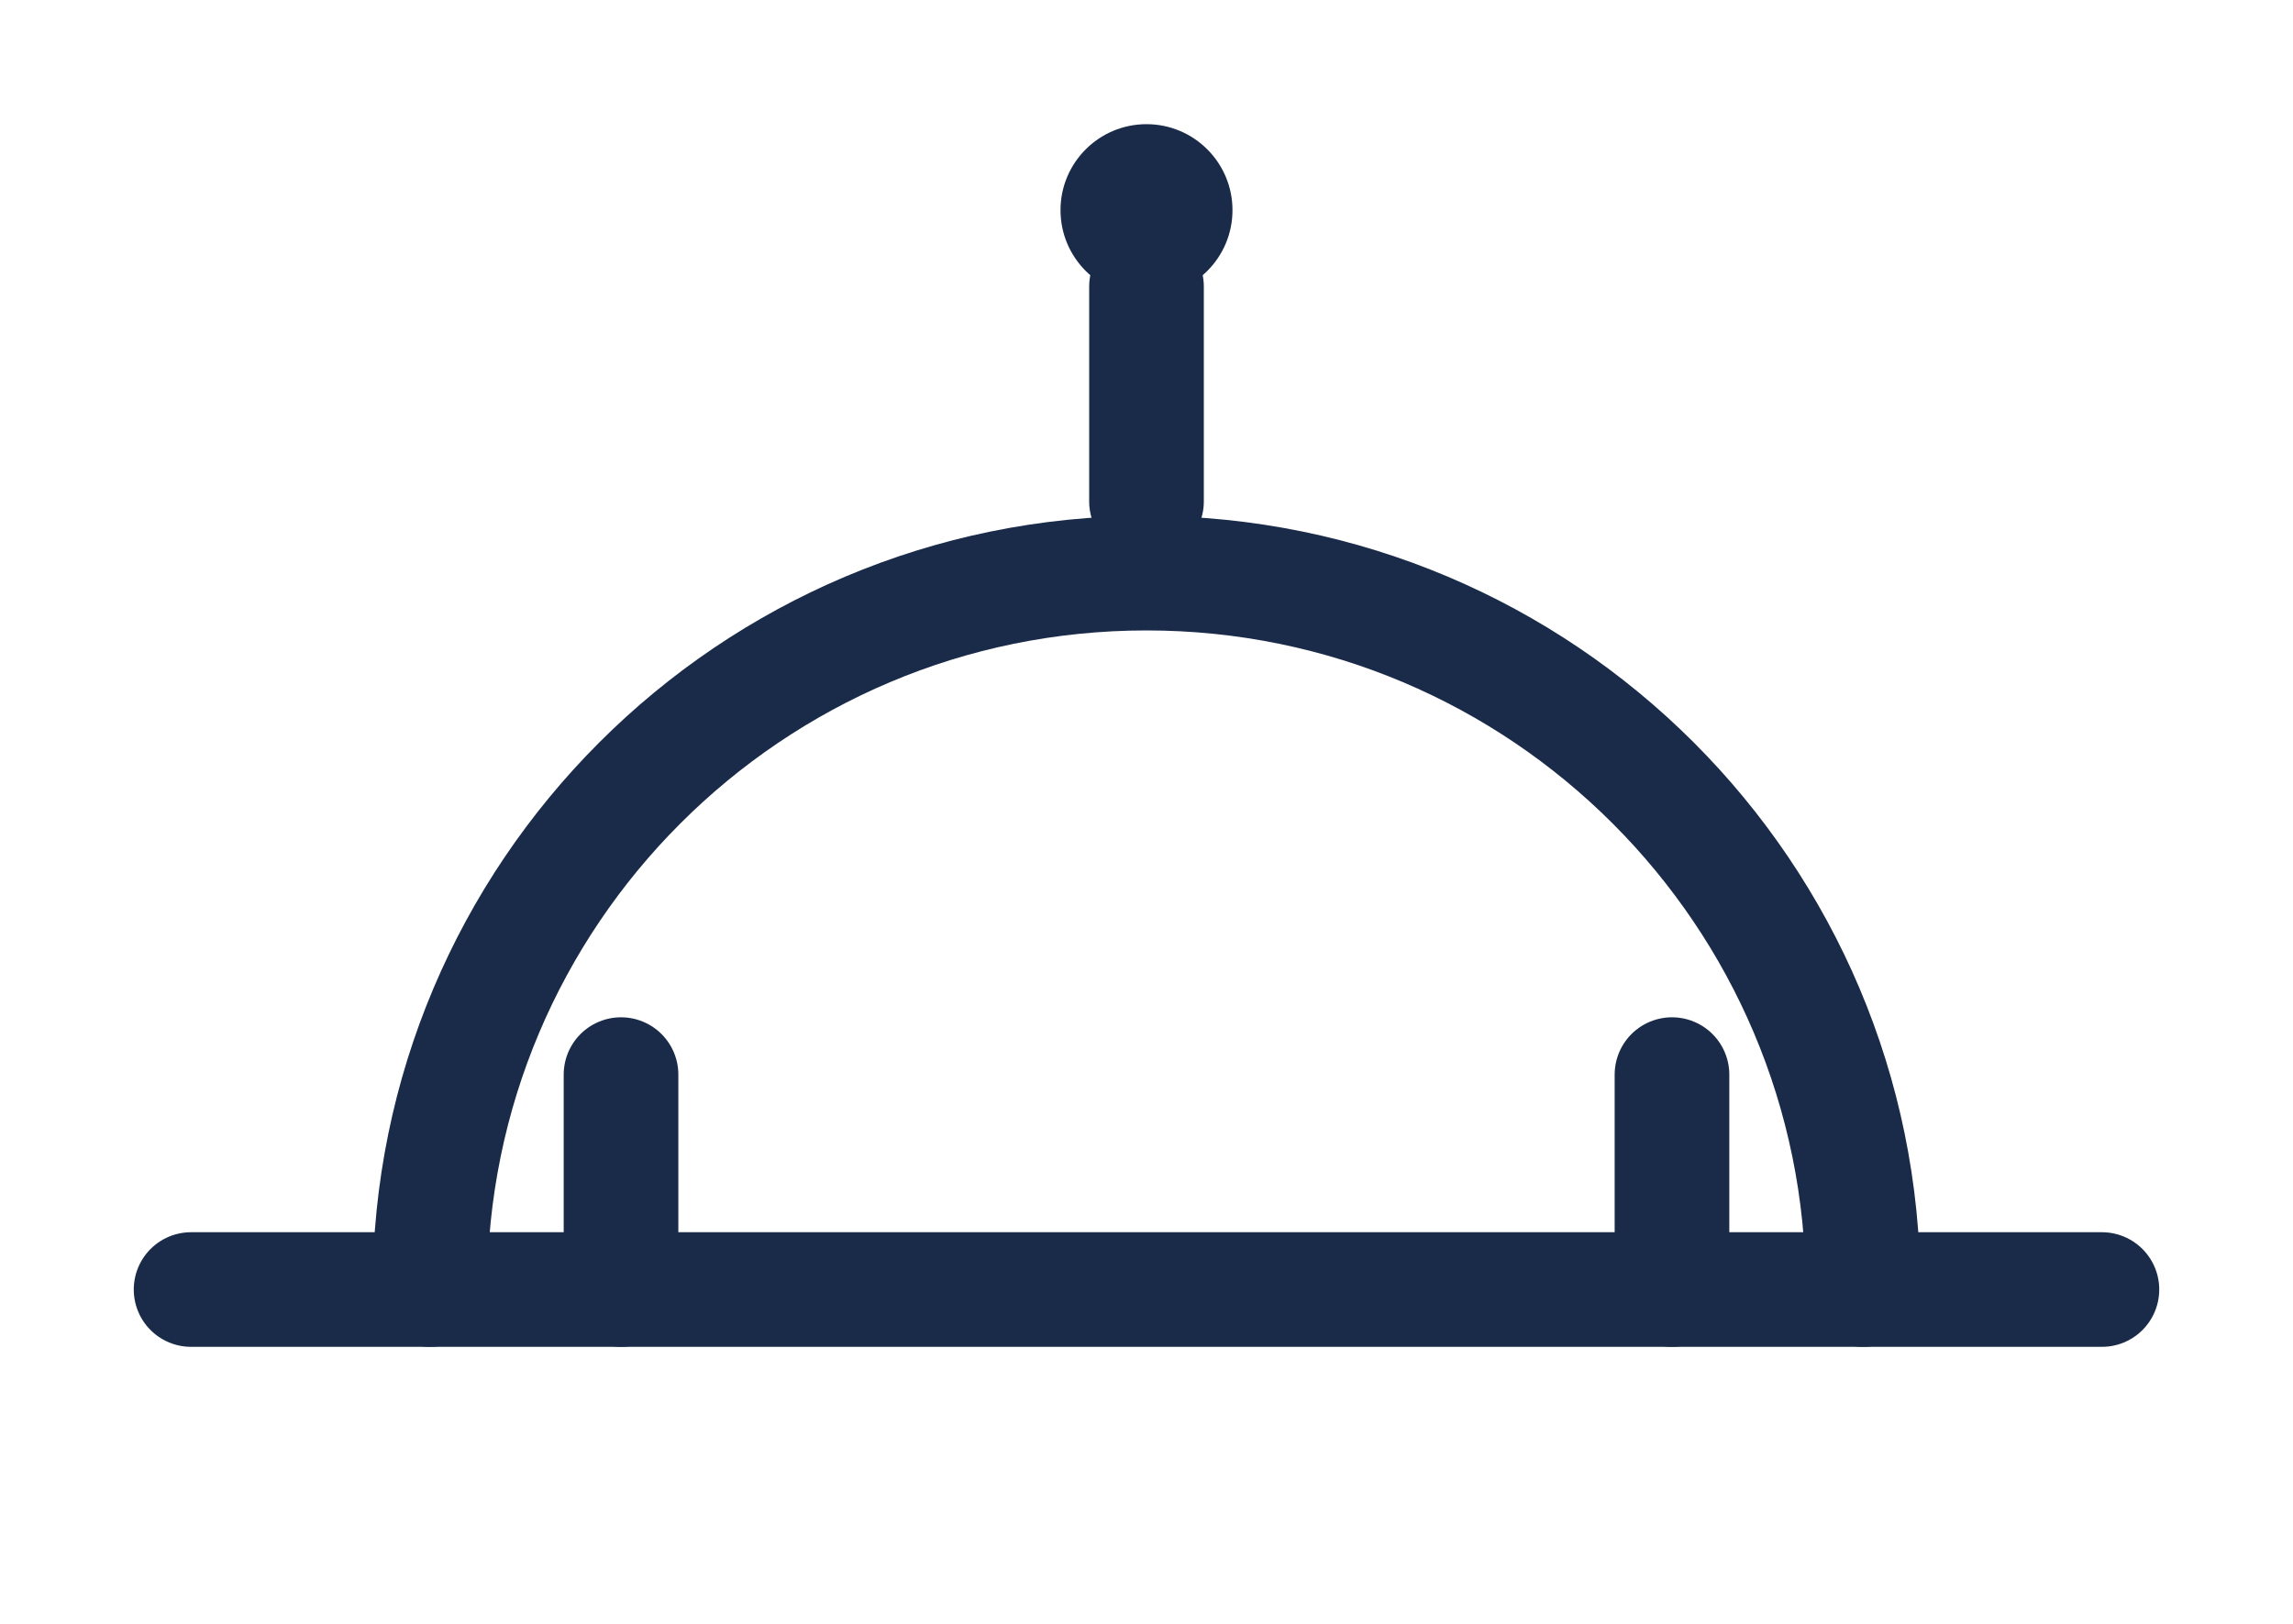
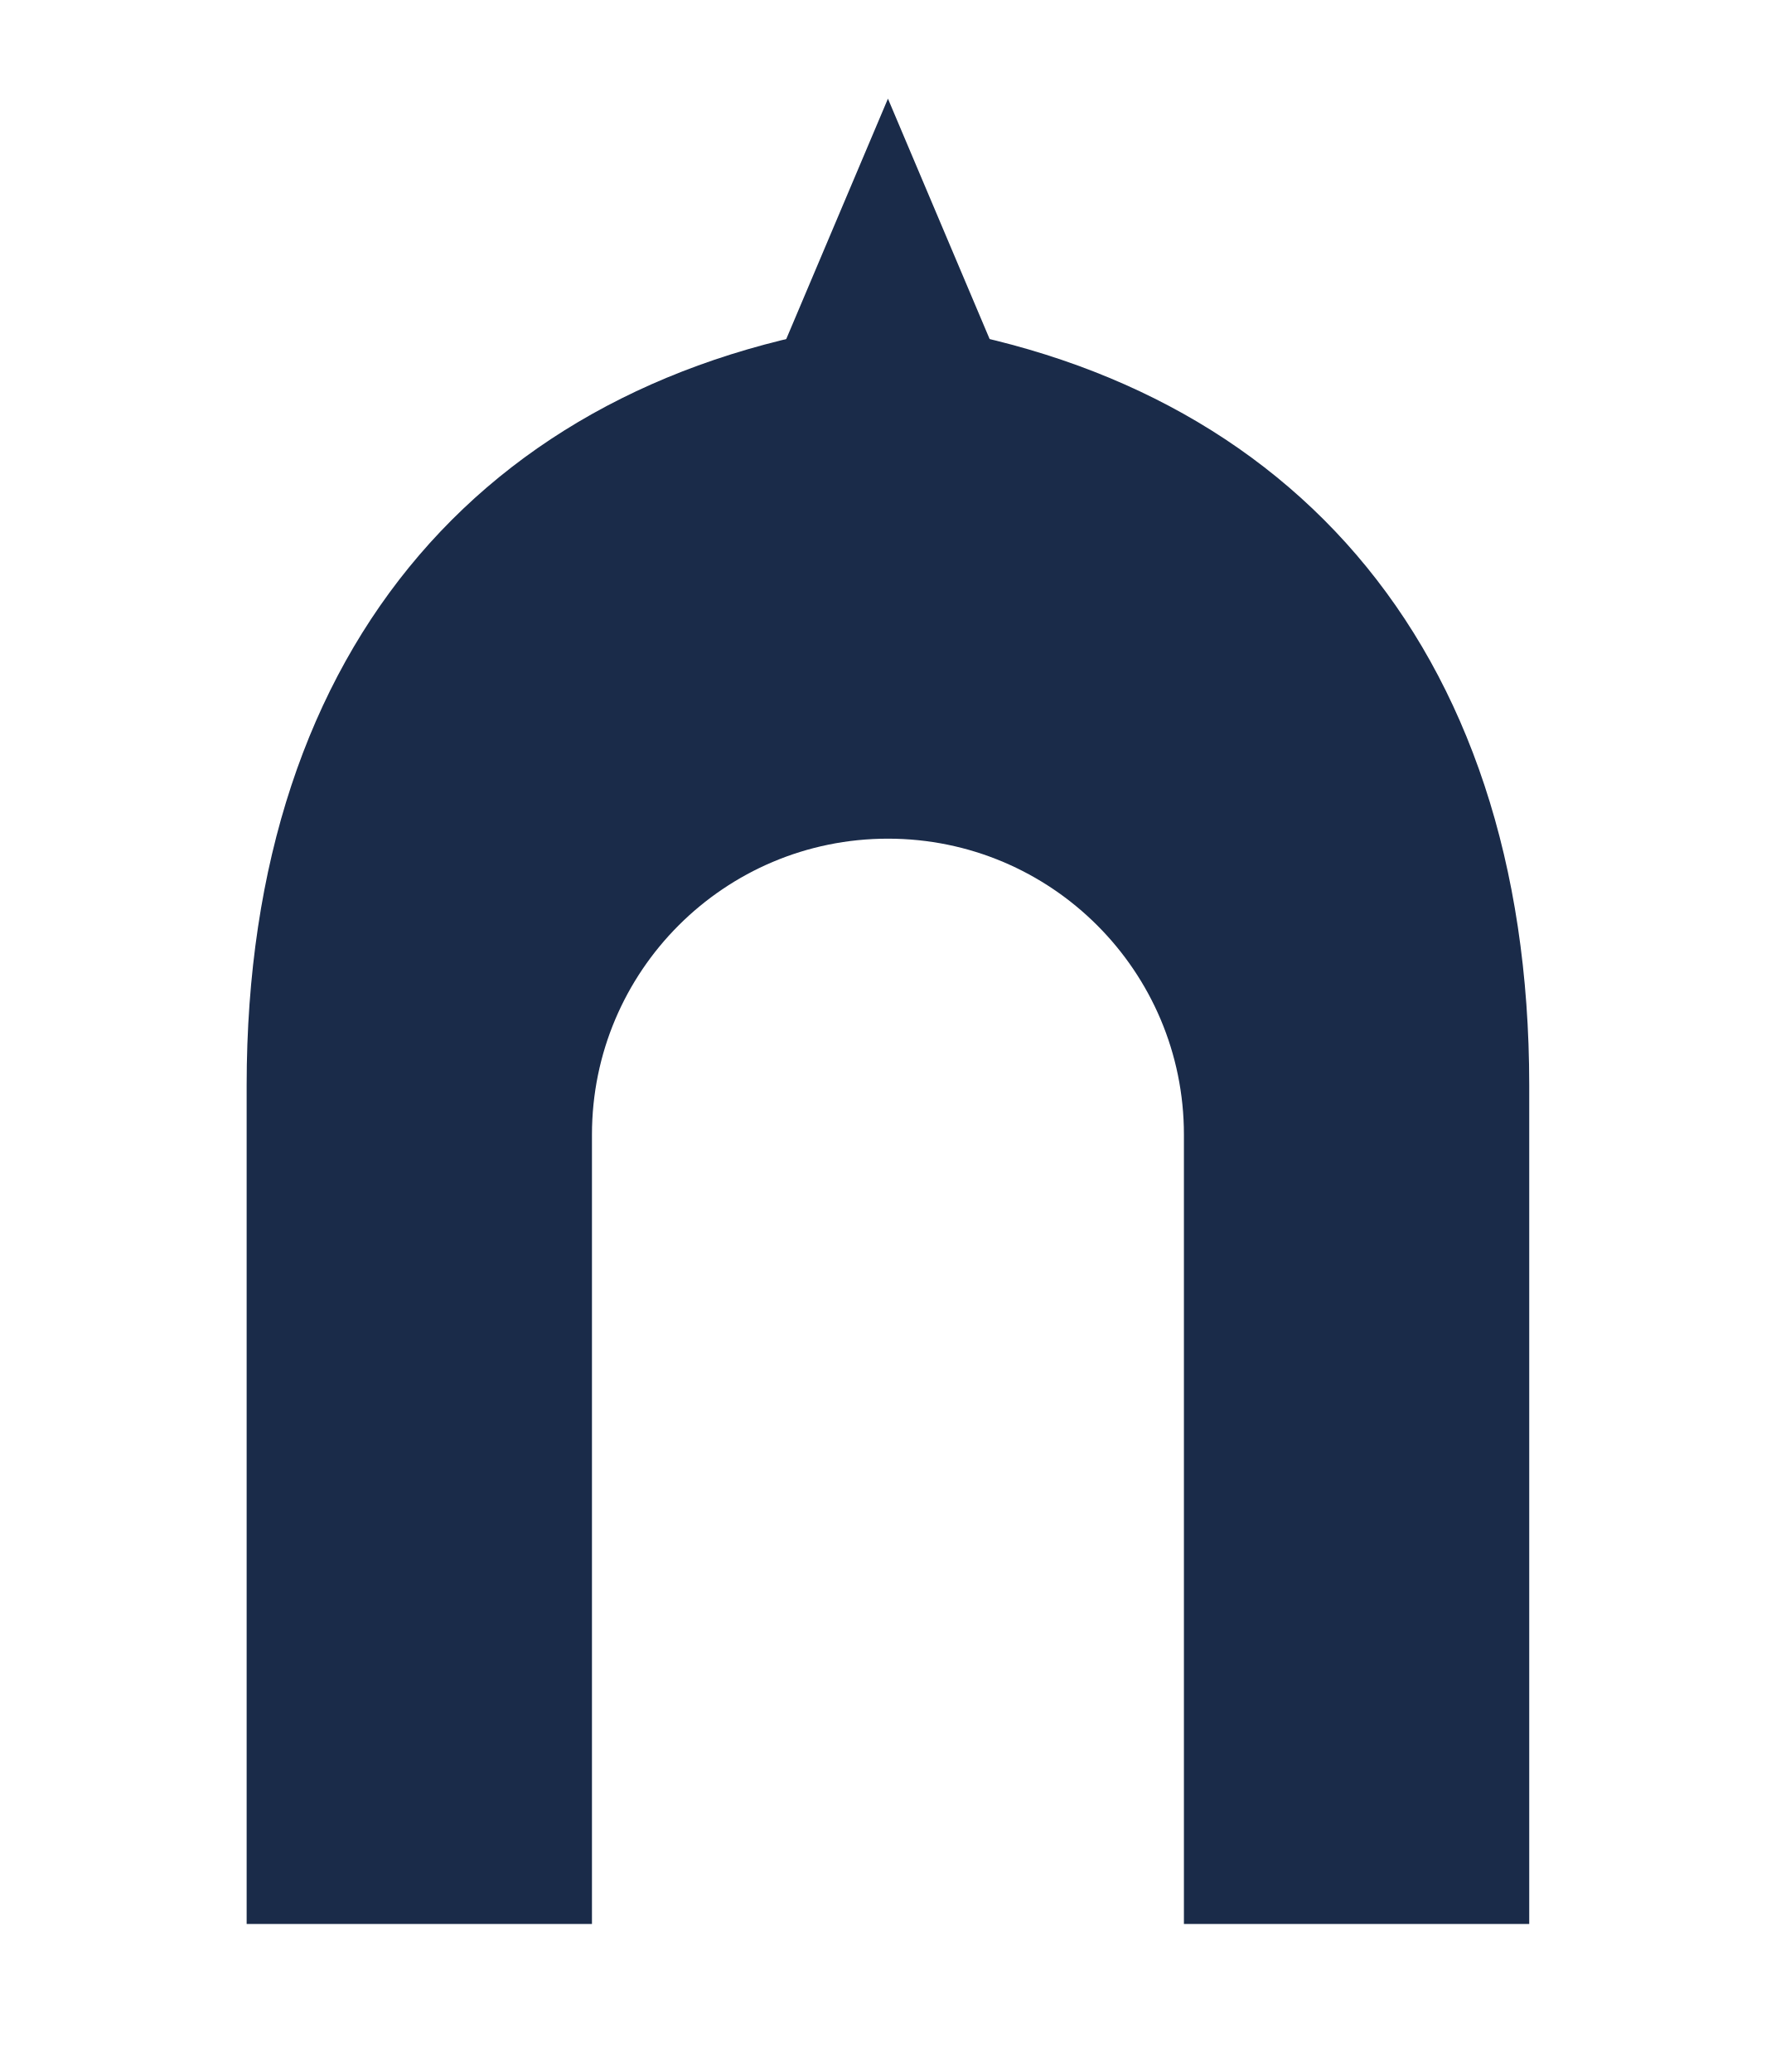
- <svg xmlns="http://www.w3.org/2000/svg" viewBox="0 0 48 34" fill="none" stroke="#1A2B49" stroke-width="2.4" stroke-linecap="round">
-   <path d="M9 27a15 15 0 0 1 30 0" />
-   <line x1="4" y1="27" x2="44" y2="27" />
-   <line x1="24" y1="10.5" x2="24" y2="6" />
-   <circle cx="24" cy="4.4" r="1.8" fill="#1A2B49" stroke="none" />
-   <line x1="13" y1="27" x2="13" y2="22.5" />
-   <line x1="35" y1="27" x2="35" y2="22.5" />
+ <svg xmlns="http://www.w3.org/2000/svg" viewBox="0 0 72 84">
+   <g fill="#1A2B49">
+     <path fill-rule="evenodd" d="M10,78 L10,44 C10,26 20,15 36,13 C52,15 62,26 62,44 L62,78 Z M24,78 L24,46 A12,12 0 0 1 48,46 L48,78 Z" />
+     <polygon points="30.5,17 41.5,17 36,4" />
+   </g>
</svg>
